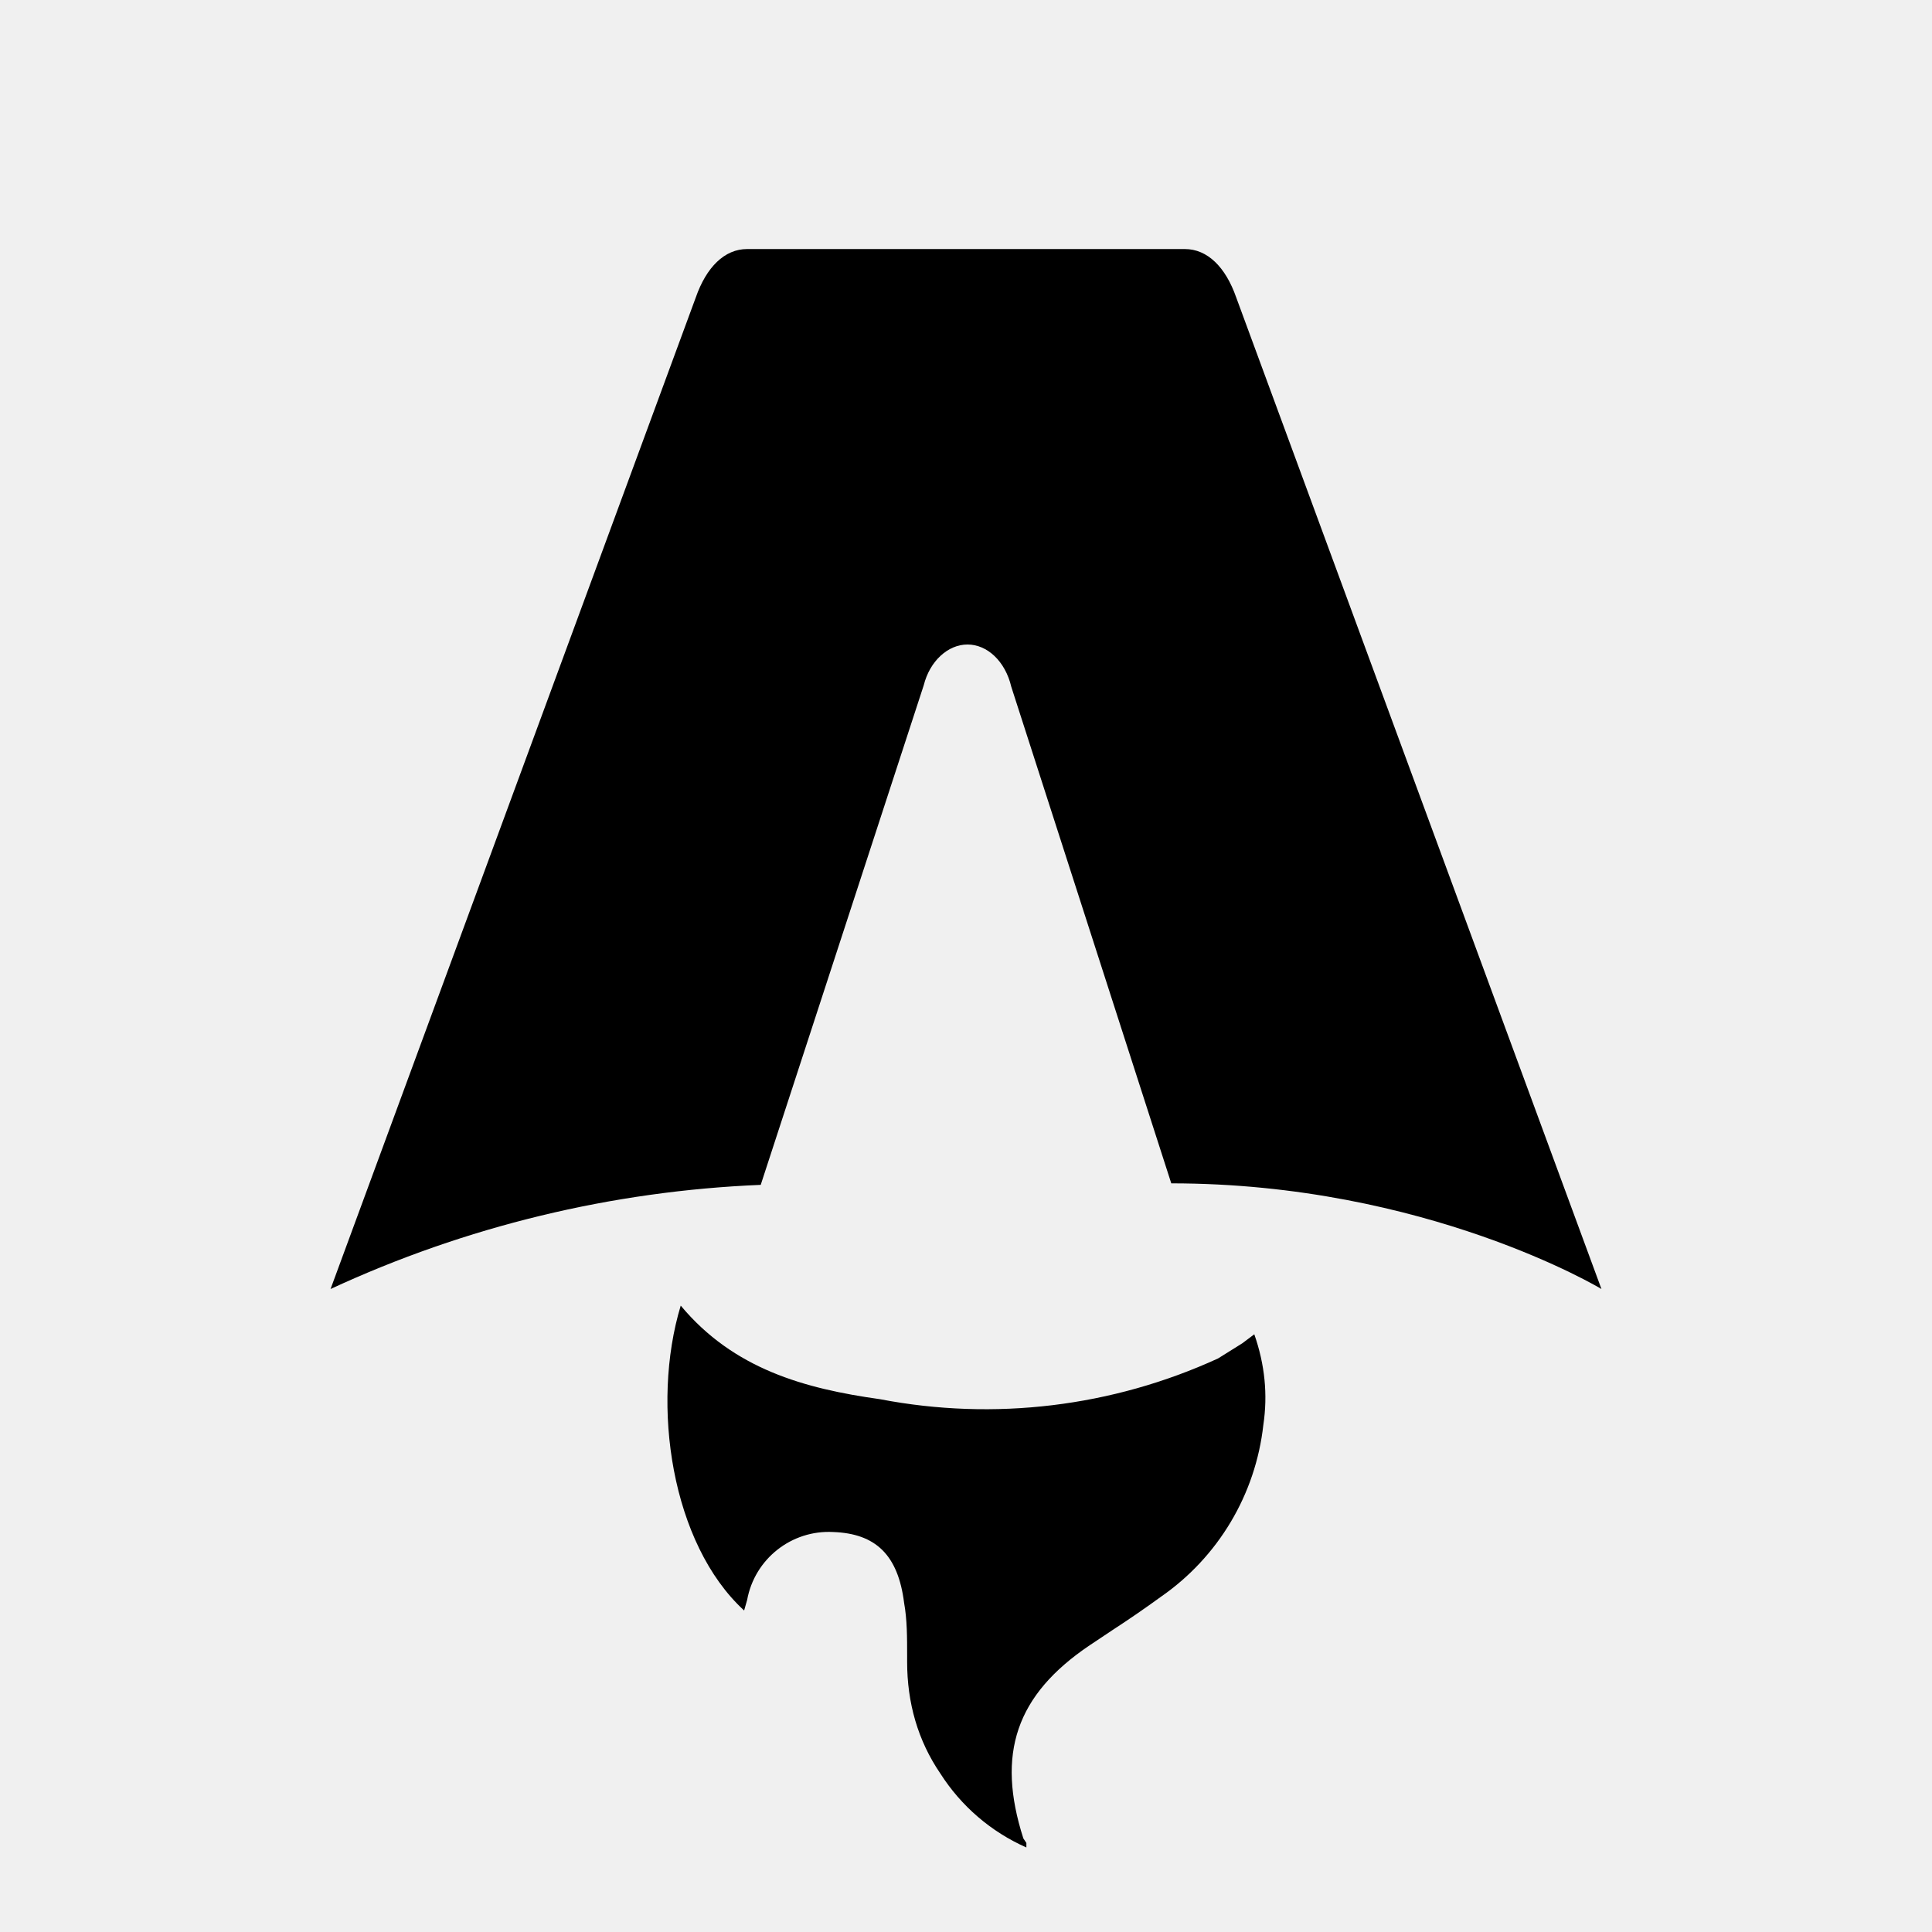
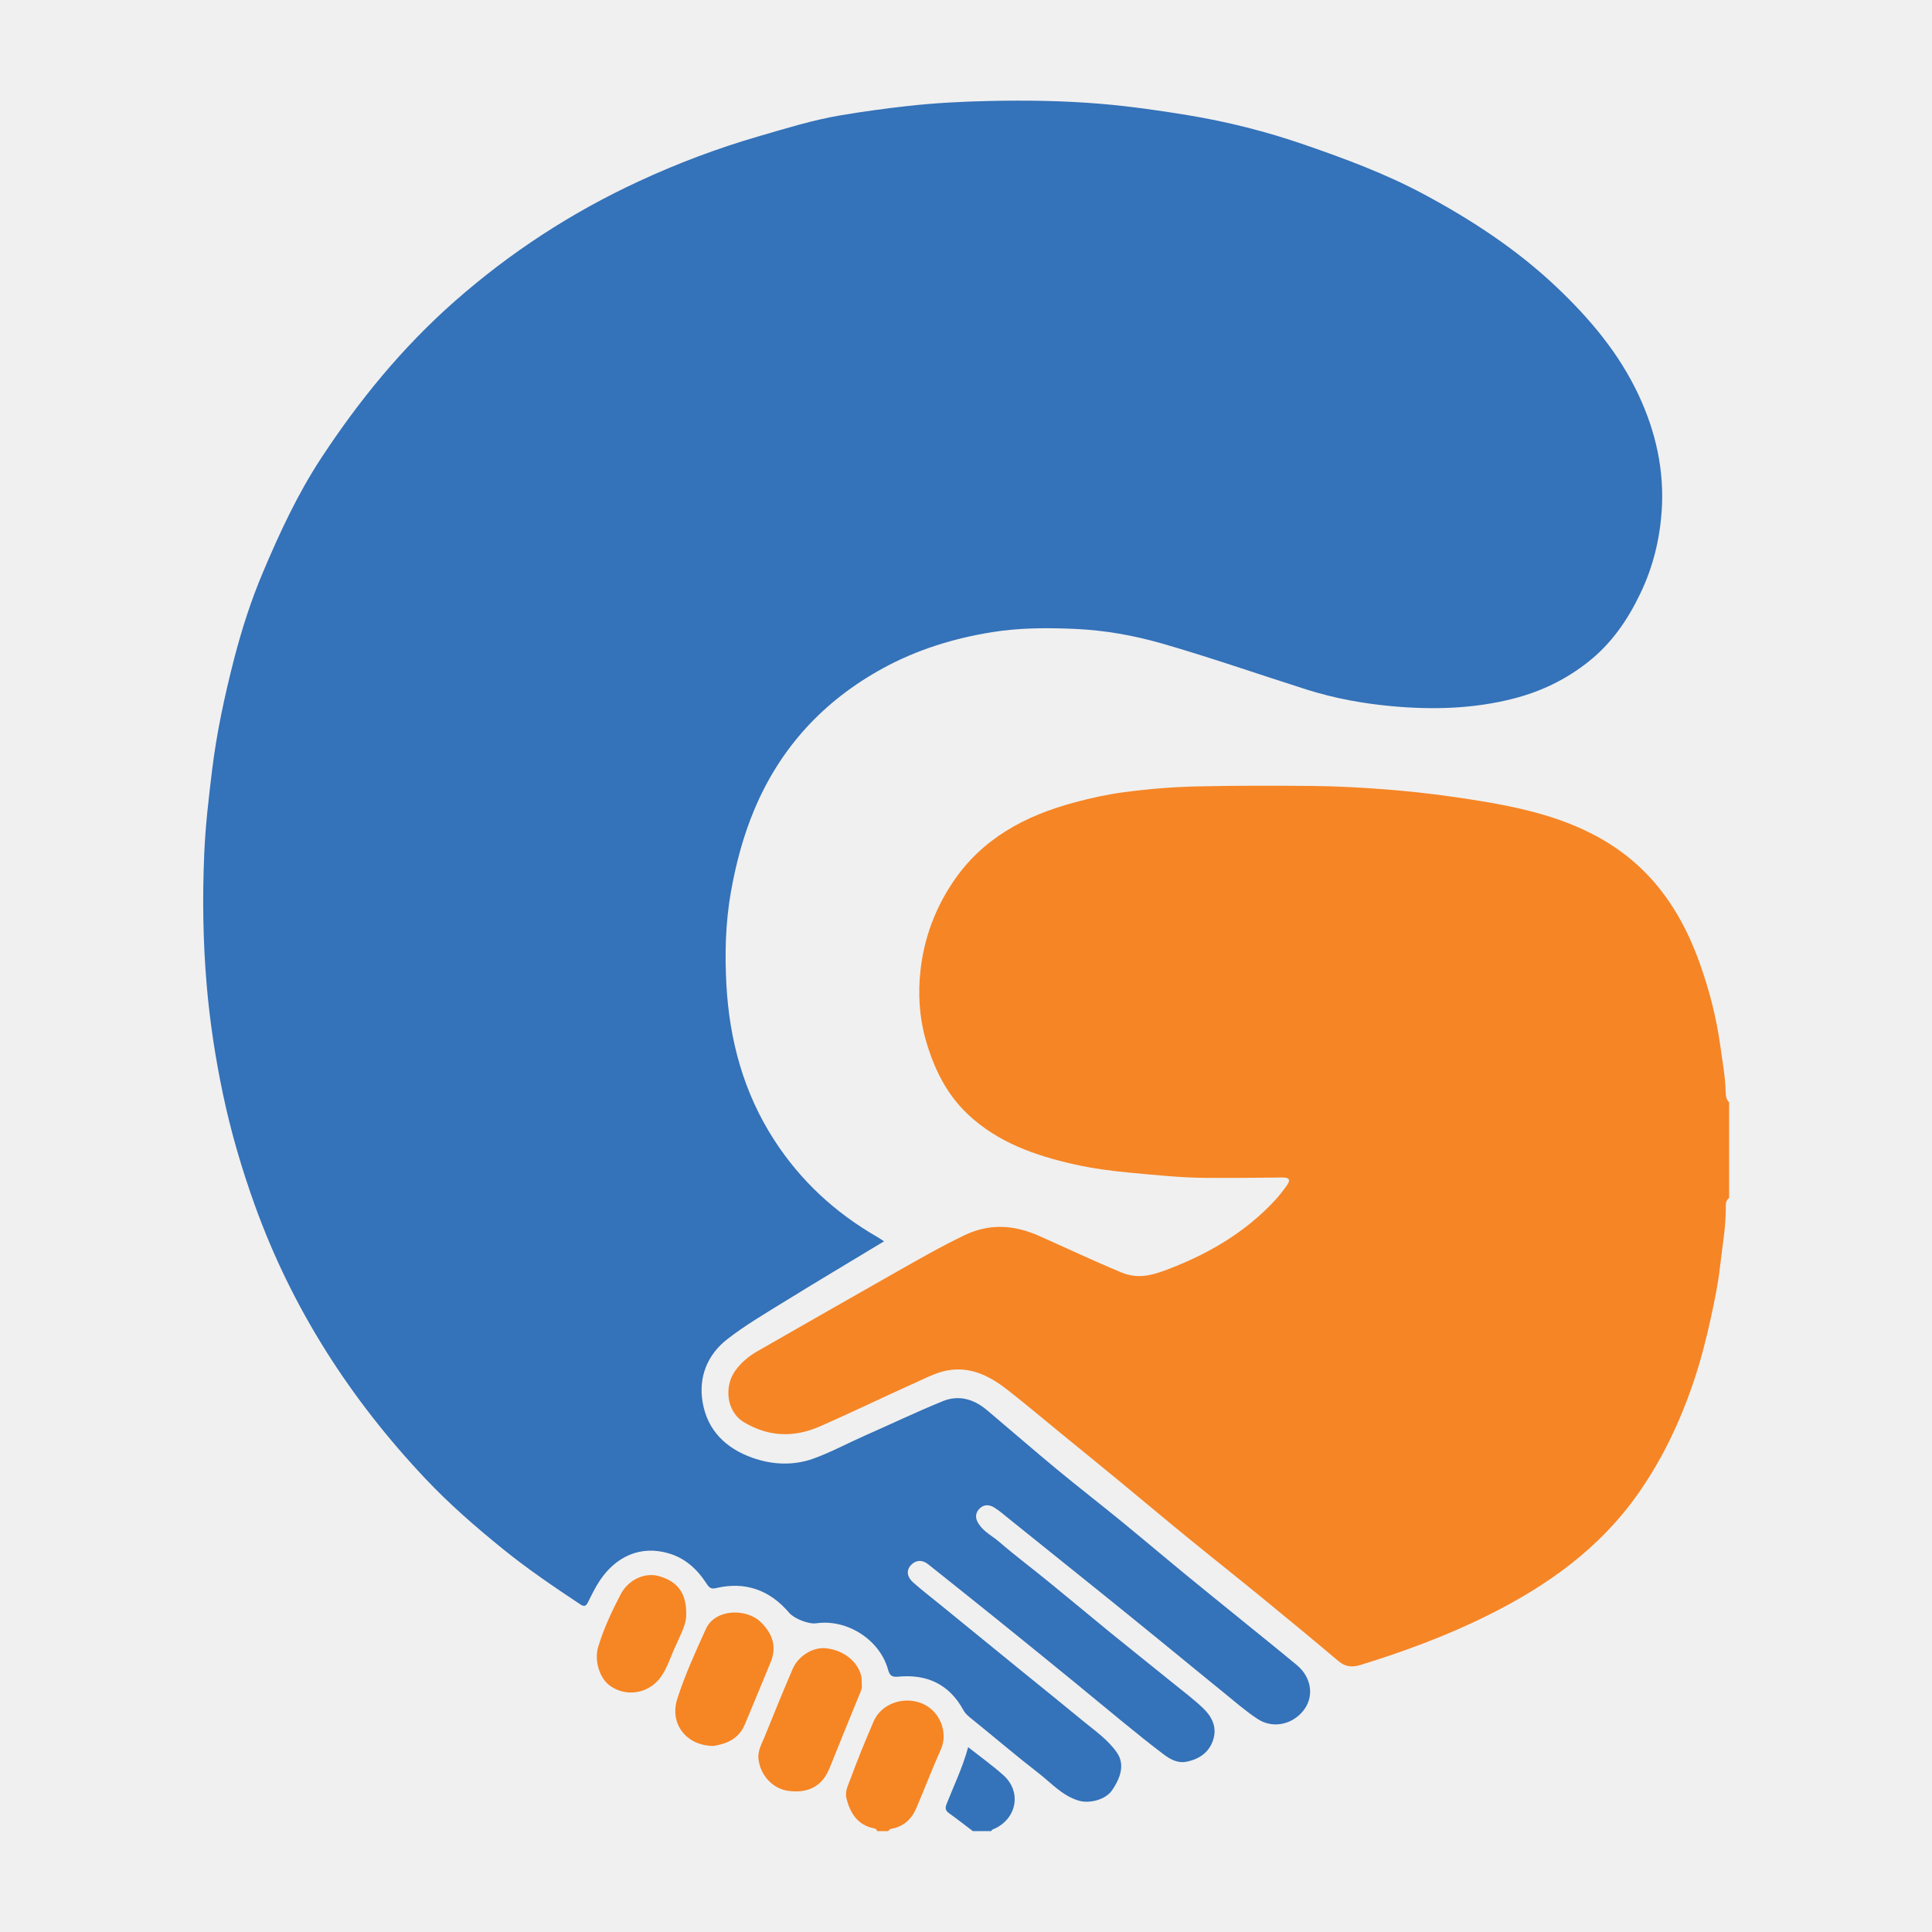
- <svg xmlns="http://www.w3.org/2000/svg" fill="none" viewBox="0 0 128 128">
-   <path d="M50.4 78.5a75.1 75.1 0 0 0-28.5 6.9l24.2-65.7c.7-2 1.9-3.2 3.4-3.2h29c1.5 0 2.7 1.2 3.4 3.2l24.2 65.7s-11.6-7-28.5-7L67 45.5c-.4-1.7-1.6-2.8-2.9-2.8-1.3 0-2.5 1.1-2.9 2.7L50.4 78.5Zm-1.1 28.2Zm-4.2-20.2c-2 6.6-.6 15.8 4.2 20.2a17.5 17.5 0 0 1 .2-.7 5.5 5.5 0 0 1 5.7-4.5c2.8.1 4.3 1.5 4.7 4.7.2 1.1.2 2.3.2 3.5v.4c0 2.7.7 5.2 2.2 7.4a13 13 0 0 0 5.7 4.9v-.3l-.2-.3c-1.8-5.6-.5-9.5 4.4-12.8l1.5-1a73 73 0 0 0 3.2-2.2 16 16 0 0 0 6.8-11.4c.3-2 .1-4-.6-6l-.8.6-1.6 1a37 37 0 0 1-22.4 2.7c-5-.7-9.7-2-13.2-6.2Z" />
-   <style>
-         path { fill: #000; }
-         @media (prefers-color-scheme: dark) {
-             path { fill: #FFF; }
-         }
+ <svg xmlns="http://www.w3.org/2000/svg" id="Layer_1" data-name="Layer 1" version="1.1" viewBox="0 0 512 512">
+   <defs>
+     <style>
+       .cls-1 {
+         fill: #3473b9;
+       }
+ 
+       .cls-1, .cls-2, .cls-3, .cls-4 {
+         stroke-width: 0px;
+       }
+ 
+       .cls-2 {
+         fill: #3472b9;
+       }
+ 
+       .cls-3 {
+         fill: #f68523;
+       }
+ 
+       .cls-4 {
+         fill: #f68525;
+       }
    </style>
+   </defs>
+   <path class="cls-3" d="M232.44,485.26c-.07-.48-.41-.65-.83-.74-4.33-.86-6.25-3.95-7.28-7.85-.49-1.86.43-3.55,1.02-5.16,1.91-5.16,3.98-10.26,6.17-15.31,1.98-4.56,7.32-6.41,11.74-5.14,5.93,1.7,8.05,8.17,6.12,12.45-2.31,5.15-4.31,10.43-6.53,15.62-1.28,3-3.45,5.03-6.81,5.55-.25.04-.45.38-.68.58h-2.93Z" />
+   <path class="cls-1" d="M257.8,485.26c-2.09-1.59-4.16-3.22-6.3-4.74-.98-.7-1.06-1.37-.64-2.45,1.93-4.91,4.26-9.67,5.71-15.05,3.24,2.55,6.42,4.82,9.32,7.41,4.79,4.26,3.7,11.19-2.05,14.07-.42.21-.96.25-1.17.77h-4.88Z" />
+   <path class="cls-3" d="M228.39,446.88c.1.61-.39,1.61-.83,2.67-2.63,6.35-5.17,12.75-7.76,19.12-1.9,4.66-5.57,6.64-10.88,5.93-4.05-.54-7.36-3.99-7.91-8.38-.27-2.19.85-4.06,1.63-5.98,2.43-5.99,4.85-11.98,7.41-17.92,1.54-3.58,5.52-5.9,8.92-5.51,4.58.53,8.29,3.43,9.26,7.32.17.7.1,1.45.17,2.75Z" />
+   <g>
+     <path class="cls-4" d="M458.24,317.49c-.66.47-.89,1.16-.88,1.91.08,5.59-.96,11.09-1.58,16.61-.49,4.31-1.38,8.59-2.3,12.83-1.25,5.79-2.71,11.54-4.6,17.16-3.57,10.62-8.29,20.63-14.78,29.86-10.17,14.47-23.95,24.29-39.49,32.06-10.91,5.46-22.29,9.67-33.93,13.27-2.25.7-4.07.62-5.95-.96-6.79-5.73-13.64-11.39-20.52-17.01-6.64-5.43-13.37-10.75-20.01-16.18-5.83-4.76-11.59-9.61-17.4-14.4-5.06-4.17-10.15-8.3-15.23-12.45-4.76-3.89-9.47-7.86-14.31-11.66-4.38-3.44-9.11-6.14-15.01-5.53-3.43.35-6.43,1.98-9.49,3.35-8.56,3.84-17,7.95-25.6,11.71-6.71,2.93-13.39,2.74-19.87-1.07-5.04-2.97-5.26-9.78-2.51-13.64,1.58-2.22,3.61-3.93,5.97-5.28,12.29-7.02,24.56-14.07,36.89-21.04,5.92-3.34,11.81-6.74,17.96-9.68,6.74-3.22,13.22-2.75,19.92.24,7.22,3.22,14.37,6.59,21.68,9.63,3.93,1.64,7.47.92,11-.36,11.3-4.12,21.57-9.95,29.82-18.91,1.09-1.19,2.08-2.49,3.02-3.81,1.04-1.47.66-2.12-1.22-2.09-6.91.09-13.82.14-20.72.09-6.4-.05-12.76-.75-19.13-1.32-5.14-.46-10.25-1.13-15.25-2.25-10.39-2.33-20.36-5.82-28.29-13.33-5.72-5.42-9.03-12.32-11.15-19.85-1.69-5.99-2.01-12.18-1.34-18.22.93-8.38,3.79-16.24,8.58-23.38,7.81-11.64,19.18-17.62,32.27-21.15,4.27-1.15,8.61-2.1,12.95-2.68,6.41-.86,12.89-1.4,19.35-1.55,10.23-.23,20.46-.22,30.7-.12,6.58.06,13.14.42,19.68.93,5.7.44,11.4,1.08,17.09,1.88,6.77.95,13.49,2.02,20.13,3.65,11.71,2.88,22.51,7.63,31.13,16.28,6.79,6.81,11.34,15.09,14.58,24.11,2.58,7.17,4.46,14.49,5.5,22.06.56,4.07,1.32,8.1,1.43,12.23.02.96.11,1.96.9,2.68v25.36Z" />
+     <path class="cls-2" d="M234.33,328.93c-9.16,5.53-18.1,10.86-26.96,16.33-4.96,3.06-10.02,6.05-14.61,9.62-5.36,4.17-7.71,10.12-6.54,16.83,1.29,7.4,6.14,12.1,13.13,14.6,5.36,1.92,10.97,2.12,16.2.24,4.66-1.67,9.09-4.09,13.65-6.1,6.88-3.04,13.68-6.27,20.63-9.12,4.26-1.74,8.27-.55,11.74,2.38,6.19,5.23,12.31,10.53,18.54,15.7,5.55,4.59,11.25,9,16.82,13.55,5.52,4.51,10.95,9.12,16.45,13.64,5.12,4.21,10.29,8.38,15.44,12.56,4.96,4.03,9.95,8.03,14.87,12.12,3.74,3.1,4.56,7.93,2.11,11.51-2.81,4.11-8.25,5.51-12.43,2.81-3.18-2.06-6.06-4.61-9.02-7-5.53-4.48-11.02-9.01-16.54-13.51-5.52-4.5-11.05-8.99-16.6-13.46-7.88-6.35-15.77-12.68-23.66-19.01-1.32-1.06-2.61-2.2-4.04-3.1-1.32-.83-2.83-.9-4,.35-1.15,1.23-1.06,2.6-.13,4.01,1.39,2.11,3.65,3.2,5.48,4.78,4.22,3.65,8.7,6.99,13.02,10.52,5.52,4.49,10.97,9.07,16.49,13.57,5.59,4.55,11.23,9.03,16.83,13.56,2.58,2.08,5.23,4.09,7.63,6.37,2.19,2.08,3.62,4.76,2.82,7.88-.94,3.67-3.71,5.64-7.3,6.33-2.21.43-4.19-.63-5.87-1.89-3.69-2.77-7.26-5.68-10.84-8.59-4.45-3.62-8.85-7.31-13.3-10.94-6.71-5.47-13.43-10.94-20.17-16.37-6.05-4.88-12.13-9.71-18.2-14.56-1.61-1.28-3.34-1.11-4.59.26-1.38,1.51-.83,3.29.59,4.54,2.3,2.04,4.74,3.92,7.13,5.86,6.99,5.7,13.99,11.41,20.99,17.1,5.63,4.58,11.3,9.13,16.9,13.75,3.17,2.61,6.59,4.94,9,8.4,2.01,2.89,1.25,6.32-1.31,10.03-1.69,2.44-5.92,3.56-8.77,2.72-4.39-1.29-7.32-4.7-10.74-7.34-5.83-4.51-11.43-9.31-17.17-13.94-1.02-.82-2.08-1.59-2.71-2.75-3.74-6.84-9.64-9.55-17.21-8.84-1.72.16-2.28-.23-2.76-1.94-2.23-7.92-10.91-13.39-19.01-12.2-2,.29-5.85-1.23-7.16-2.77-5.2-6.11-11.7-8.4-19.54-6.53-1.38.33-1.85-.43-2.46-1.36-2.4-3.69-5.55-6.56-9.82-7.84-7.64-2.31-14.11.89-18.27,7.02-1.22,1.8-2.19,3.79-3.16,5.75-.53,1.06-.93,1.5-2.12.71-7-4.65-13.95-9.36-20.48-14.65-7.2-5.83-14.18-11.89-20.54-18.63-19.92-21.1-35.33-45.03-45.2-72.42-3.47-9.62-6.33-19.39-8.45-29.41-2.01-9.54-3.48-19.11-4.32-28.83-1.01-11.76-1.17-23.49-.65-35.27.32-7.28,1.17-14.49,2.05-21.72,1.21-9.98,3.32-19.77,5.81-29.46,2.03-7.88,4.52-15.65,7.7-23.16,4.41-10.43,9.18-20.72,15.41-30.21,10.04-15.3,21.53-29.35,35.35-41.53,14.77-13.01,31.02-23.58,48.83-31.83,10.24-4.75,20.78-8.73,31.61-11.88,7.19-2.09,14.37-4.33,21.76-5.59,5.97-1.01,11.97-1.83,18-2.5,7.14-.79,14.27-1.16,21.45-1.32,9.91-.22,19.8-.07,29.68.76,7.71.65,15.37,1.75,22.98,3,10.53,1.73,20.91,4.36,31,7.85,10.79,3.73,21.49,7.7,31.61,13.13,12.73,6.83,24.68,14.67,35.2,24.65,8.77,8.33,16.45,17.43,21.63,28.46,4.62,9.83,6.92,20.2,6.14,31.03-.54,7.46-2.3,14.64-5.61,21.57-3.4,7.11-7.64,13.27-13.8,18.16-5.89,4.68-12.5,7.87-19.75,9.74-10.64,2.74-21.49,3.03-32.32,2.04-7.6-.7-15.15-2.06-22.46-4.37-12.85-4.07-25.58-8.54-38.52-12.26-7.44-2.13-15.11-3.5-22.96-3.85-7.41-.33-14.8-.31-22.05.86-10.11,1.63-19.88,4.63-28.97,9.61-15.63,8.57-27.07,20.92-33.98,37.36-2.97,7.06-4.91,14.39-6.25,21.98-1.43,8.15-1.62,16.34-1.18,24.46.81,14.68,4.55,28.62,12.66,41.16,7,10.84,16.19,19.3,27.33,25.71.55.32,1.07.68,1.81,1.16Z" />
+     <path class="cls-3" d="M189.09,462.69c-7.21-.01-11.72-5.9-9.6-12.48,2.04-6.34,4.82-12.45,7.59-18.54,2.46-5.39,10.82-5.5,14.59-1.74,3.04,3.02,4.25,6.41,2.58,10.51-2.25,5.53-4.57,11.03-6.86,16.55-1.68,4.04-5.17,5.2-8.3,5.71Z" />
+     <path class="cls-3" d="M181.81,428.8c-.21,2.24-1.9,5.38-3.31,8.6-1.41,3.23-2.36,6.7-5.35,9.07-3.26,2.59-7.9,2.81-11.47.29-2.84-2-4.21-6.76-3.17-10.25,1.46-4.9,3.63-9.49,5.98-14,2.05-3.93,6.45-5.89,10.18-4.81,5.1,1.47,7.53,4.75,7.15,11.11Z" />
+   </g>
</svg>
